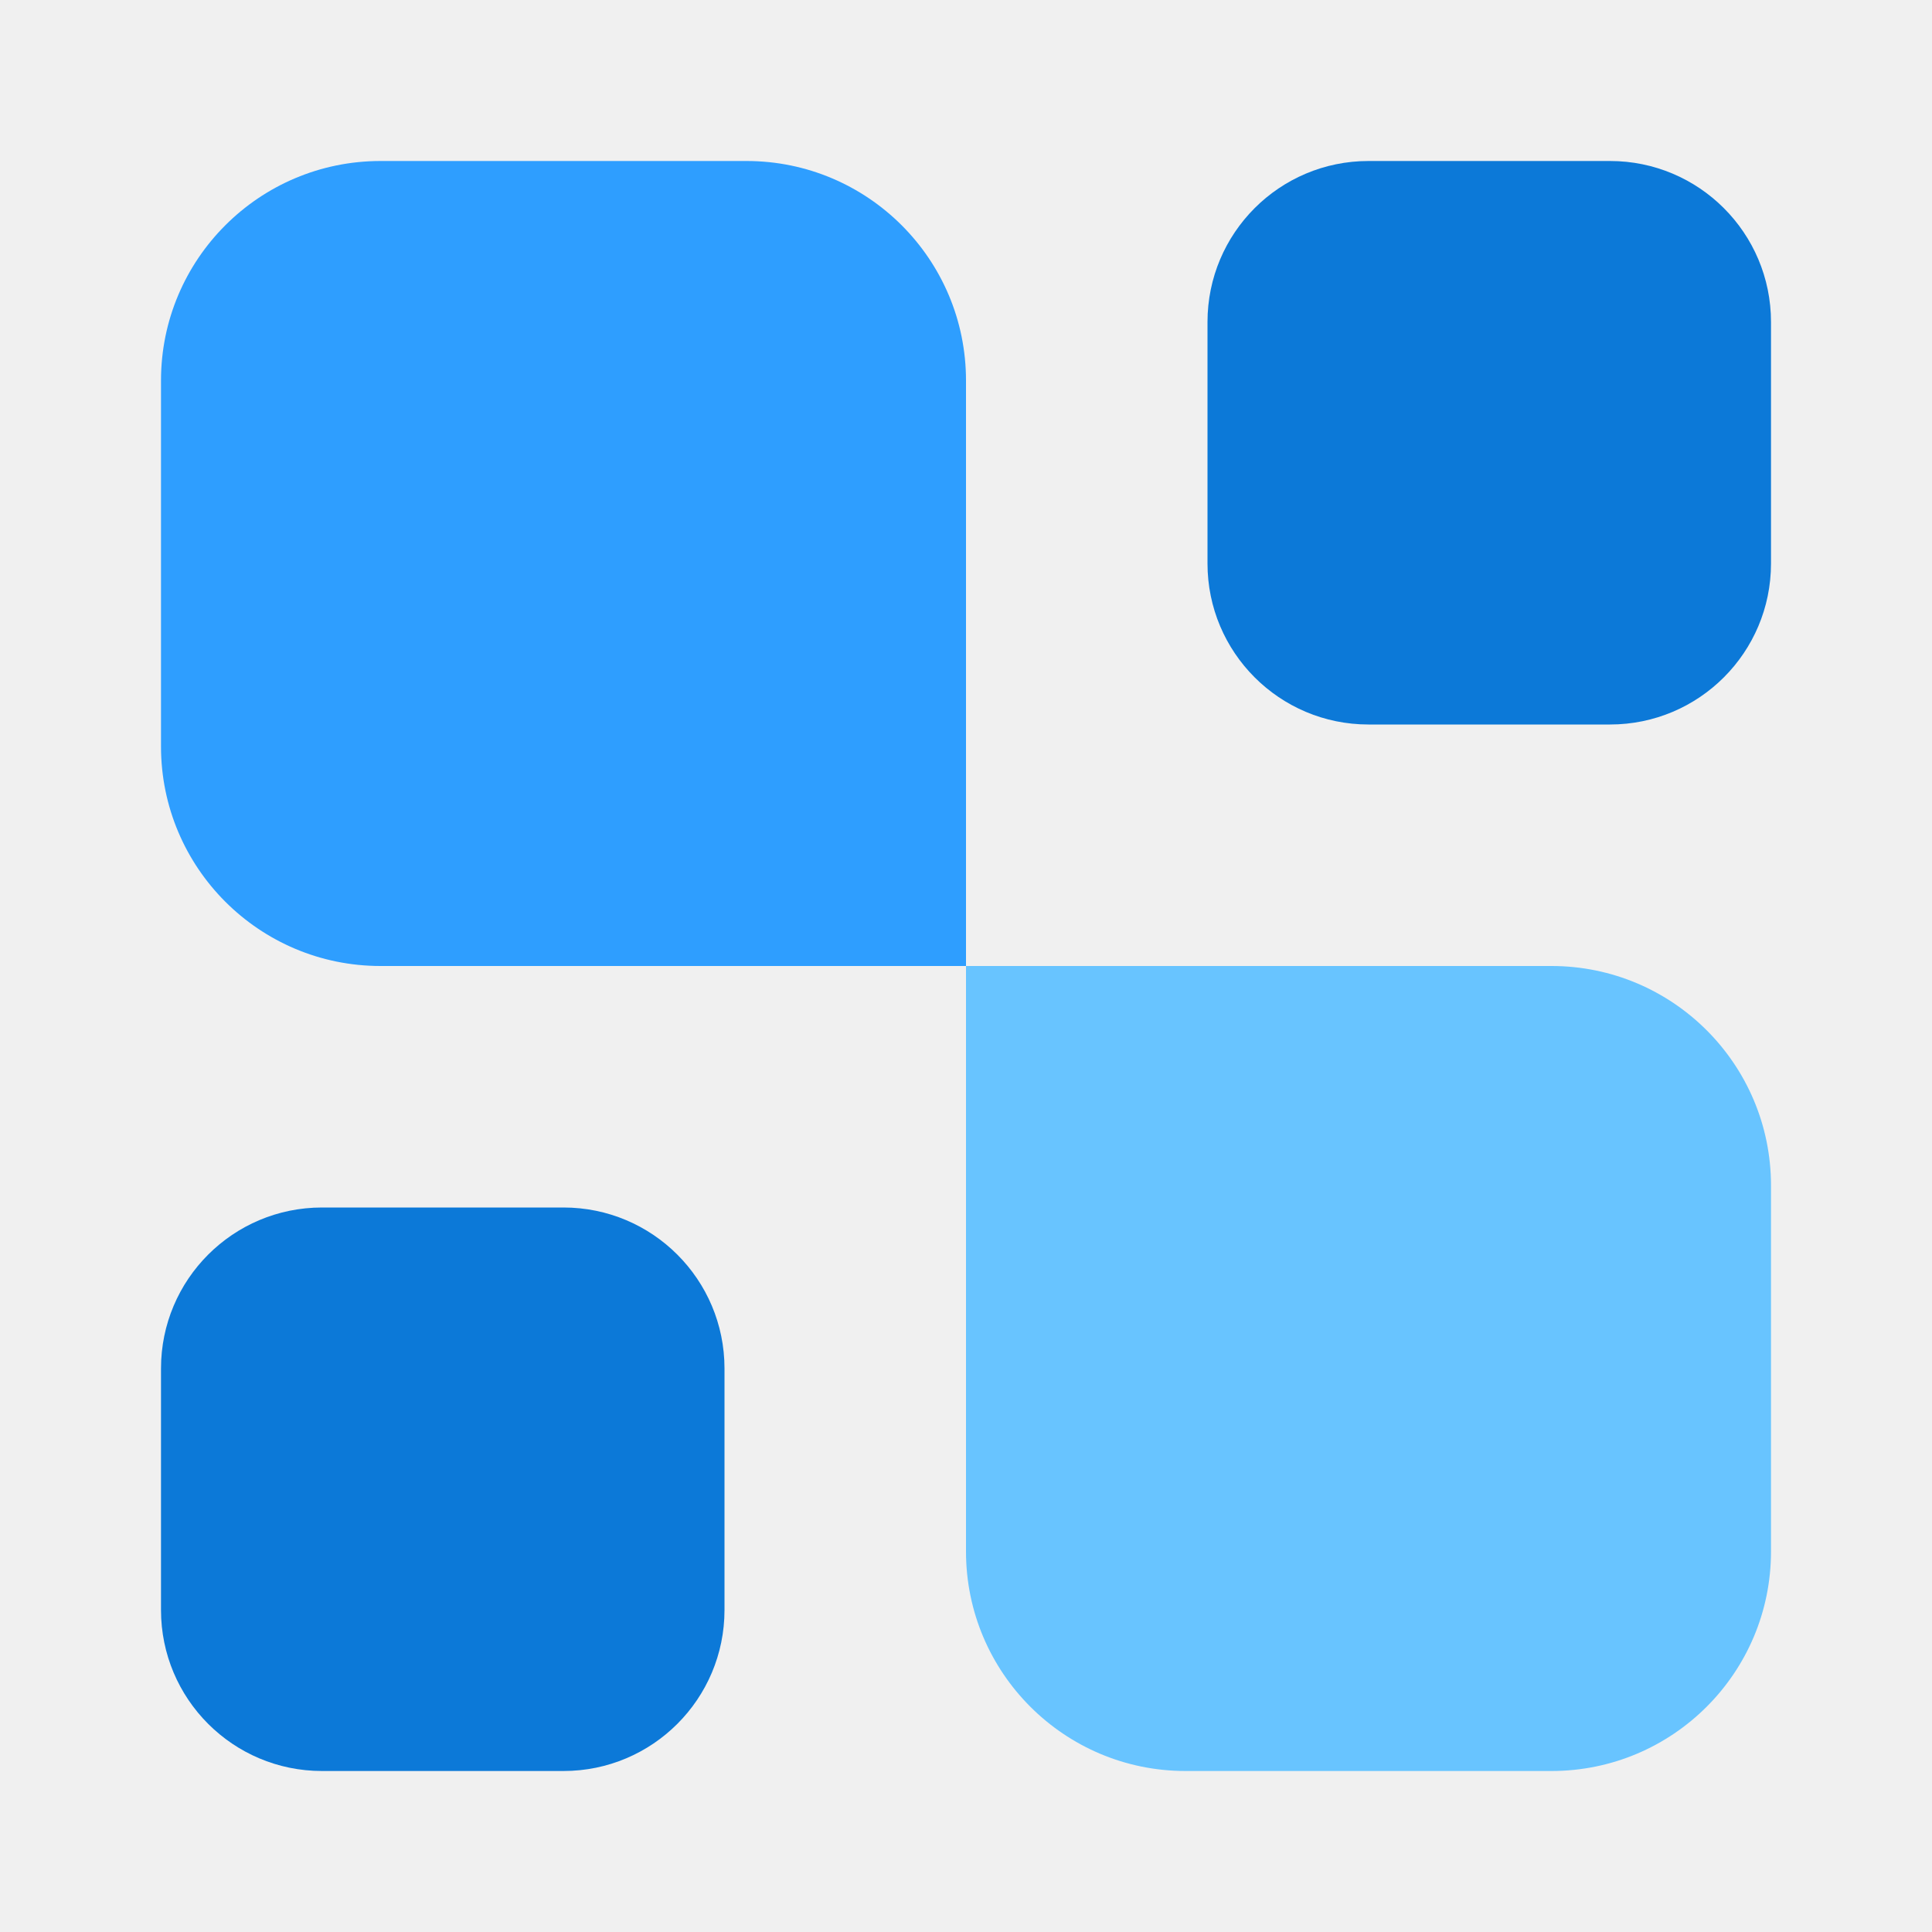
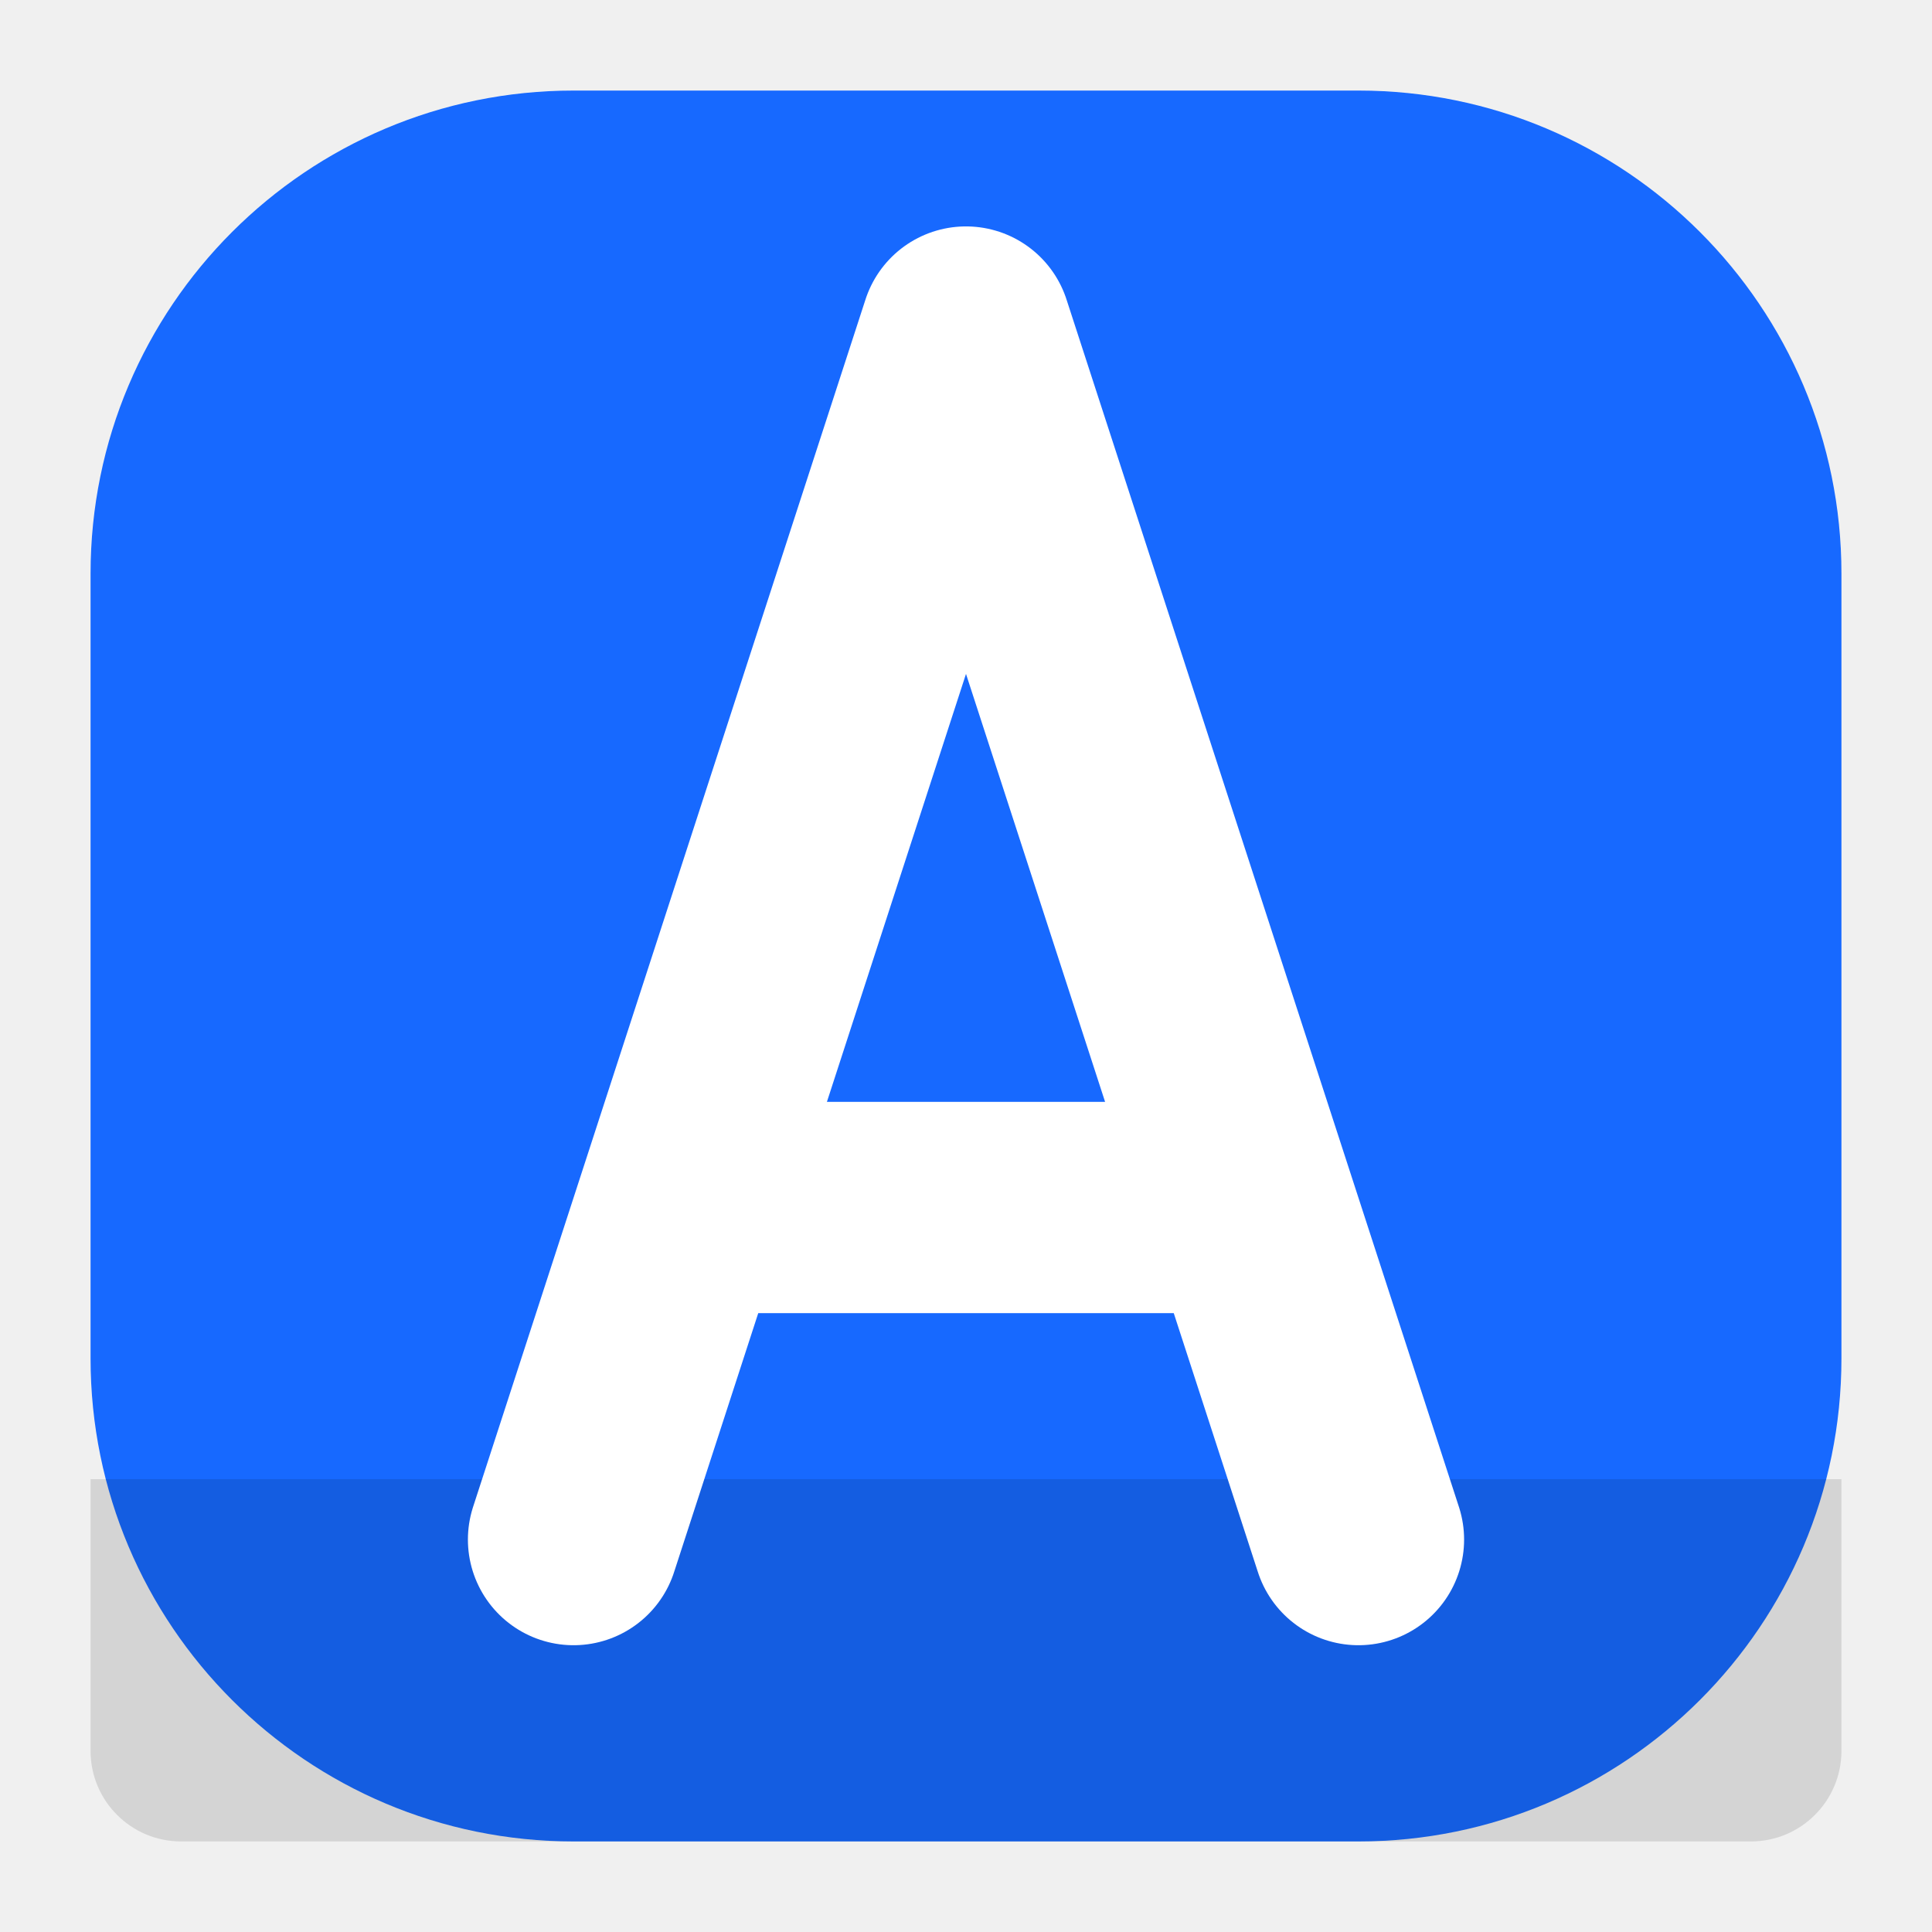
- <svg xmlns="http://www.w3.org/2000/svg" width="24" height="24" viewBox="0 0 24 24" fill="none">
-   <path d="M22 19.273C22 20.779 20.779 22 19.273 22H14.727C13.221 22 12 20.779 12 19.273V12H19.273C20.779 12 22 13.221 22 14.727V19.273Z" fill="#68C4FF" />
-   <path d="M20 2C21.105 2 22 2.895 22 4V7C22 8.105 21.105 9 20 9H17C15.895 9 15 8.105 15 7V4C15 2.895 15.895 2 17 2H20Z" fill="#0C79D8" />
-   <path d="M7 15C8.105 15 9 15.895 9 17V20C9 21.105 8.105 22 7 22H4C2.895 22 2 21.105 2 20V17C2 15.895 2.895 15 4 15H7Z" fill="#0C79D8" />
-   <path d="M12 12H4.727C3.221 12 2 10.779 2 9.273V4.727C2 3.221 3.221 2 4.727 2H9.273C10.779 2 12 3.221 12 4.727V12Z" fill="#2E9EFF" />
+ <svg xmlns="http://www.w3.org/2000/svg" width="64" height="64" viewBox="0 0 64 64">
+   <rect x="3" y="3" width="58" height="58" rx="16" fill="#1769ff" />
+   <path d="M3 49 h58 v9 a3 3 0 0 1 -3 3 h-52 a3 3 0 0 1 -3 -3 z" fill="#000000" opacity="0.12" />
+   <path d="M32 11 L19 51 M32 11 L45 51 M24 40 H40" stroke="#ffffff" stroke-width="7" stroke-linecap="round" stroke-linejoin="round" fill="none" />
</svg>
